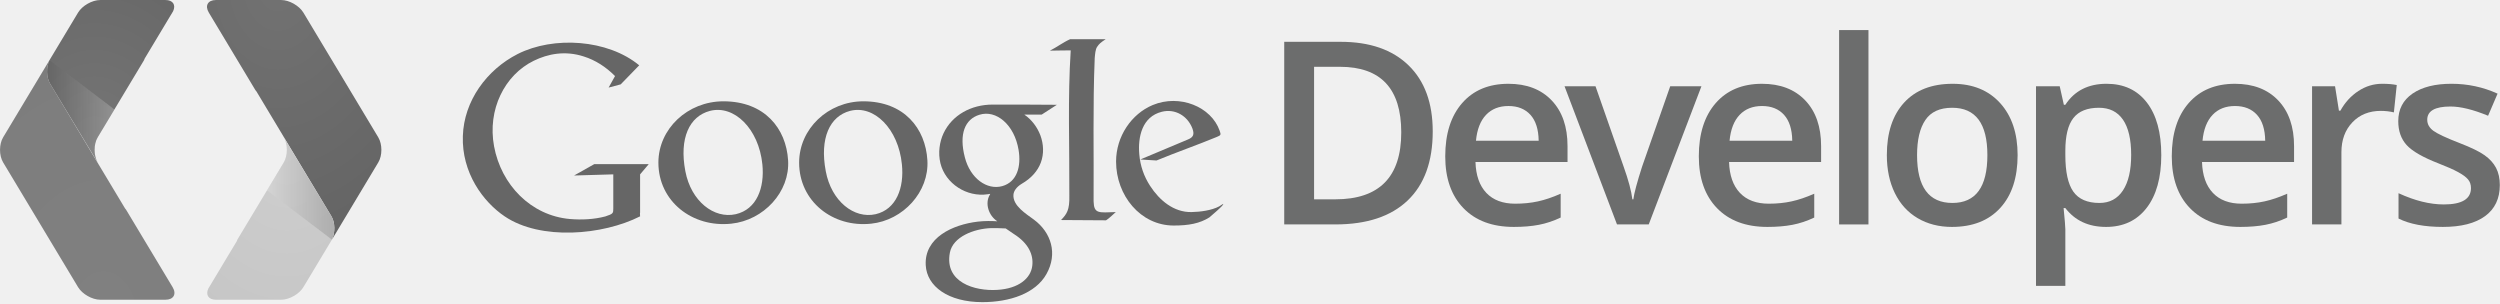
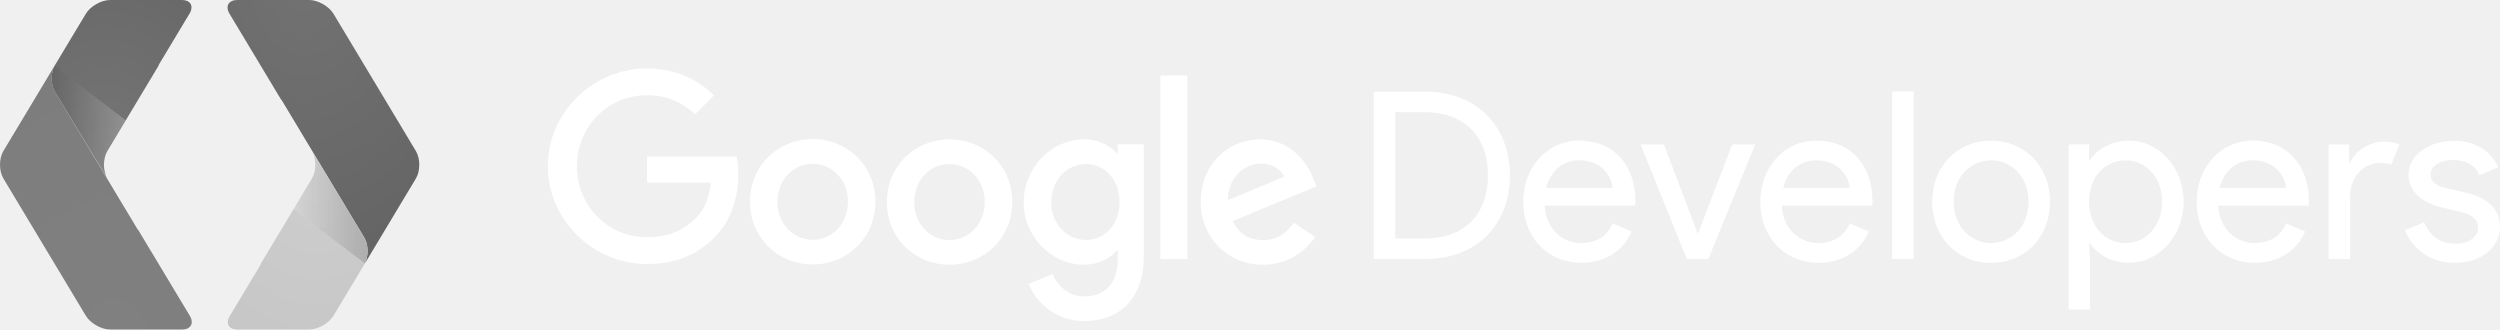
- <svg xmlns="http://www.w3.org/2000/svg" width="767px" height="93px" viewBox="0 0 767 93" version="1.1">
+ <svg xmlns="http://www.w3.org/2000/svg" width="697.623" height="91.95" viewBox="0 0 697.623 91.95" version="1.1" id="svg2">
  <description>Created with Sketch (http://www.bohemiancoding.com/sketch)</description>
-   <defs>
-     <radialGradient cx="40.689%" cy="-7.231%" fx="40.689%" fy="-7.231%" r="153.115%" id="radialGradient-1">
-       <stop stop-color="#727272" offset="0%" />
-       <stop stop-color="#5F5F5F" offset="100%" />
+   <defs id="defs6">
+     <radialGradient cx="24.939" cy="-4.529" fx="24.939" fy="-4.529" r="96.027" id="radialGradient-1" gradientTransform="scale(0.8531024,1.172192)" gradientUnits="userSpaceOnUse">
+       <stop stop-color="#727272" offset="0%" id="stop9" />
+       <stop stop-color="#5F5F5F" offset="100%" id="stop11" />
    </radialGradient>
-     <radialGradient cx="62.684%" cy="7.824%" fx="62.684%" fy="7.824%" r="155.798%" id="radialGradient-2">
-       <stop stop-color="#CECECE" offset="0%" />
-       <stop stop-color="#C3C3C3" offset="100%" />
+     <radialGradient cx="27.151" cy="40.732" fx="27.151" fy="40.732" r="68.675" id="radialGradient-2" gradientTransform="scale(0.8847898,1.130212)" gradientUnits="userSpaceOnUse">
+       <stop stop-color="#CECECE" offset="0%" id="stop14" />
+       <stop stop-color="#C3C3C3" offset="100%" id="stop16" />
    </radialGradient>
-     <linearGradient x1="122.541%" y1="49.999%" x2="-2.703%" y2="49.999%" id="linearGradient-3">
-       <stop stop-color="#202020" stop-opacity="0.2" offset="0%" />
-       <stop stop-color="#F2F2F2" stop-opacity="0.25" offset="100%" />
+     <linearGradient x1="53.288" y1="46.916" x2="21.402" y2="46.916" id="linearGradient-3" gradientTransform="scale(0.8112696,1.232636)" gradientUnits="userSpaceOnUse">
+       <stop stop-color="#202020" stop-opacity="0.2" offset="0%" id="stop19" />
+       <stop stop-color="#F2F2F2" stop-opacity="0.25" offset="100%" id="stop21" />
    </linearGradient>
-     <radialGradient cx="59.31%" cy="107.23%" fx="59.31%" fy="107.23%" r="153.093%" id="radialGradient-4">
-       <stop stop-color="#808080" offset="0%" />
-       <stop stop-color="#7C7C7C" offset="100%" />
+     <radialGradient cx="37.21" cy="82.989" fx="37.21" fy="82.989" r="96.022" id="radialGradient-4" gradientTransform="scale(0.8531617,1.172111)" gradientUnits="userSpaceOnUse">
+       <stop stop-color="#808080" offset="0%" id="stop24" />
+       <stop stop-color="#7C7C7C" offset="100%" id="stop26" />
    </radialGradient>
-     <radialGradient cx="37.313%" cy="92.177%" fx="37.313%" fy="92.177%" r="155.799%" id="radialGradient-5">
-       <stop stop-color="#767676" offset="0%" />
-       <stop stop-color="#636363" offset="100%" />
+     <radialGradient cx="32.776" cy="40.639" fx="32.776" fy="40.639" r="68.678" id="radialGradient-5" gradientTransform="scale(0.8847853,1.130218)" gradientUnits="userSpaceOnUse">
+       <stop stop-color="#767676" offset="0%" id="stop29" />
+       <stop stop-color="#636363" offset="100%" id="stop31" />
    </radialGradient>
-     <linearGradient x1="-22.531%" y1="49.998%" x2="102.699%" y2="49.998%" id="linearGradient-6">
-       <stop stop-color="#202020" stop-opacity="0.2" offset="0%" />
-       <stop stop-color="#F2F2F2" stop-opacity="0.25" offset="100%" />
+     <linearGradient x1="12.071" y1="27.693" x2="43.958" y2="27.693" id="linearGradient-6" gradientTransform="scale(0.8113116,1.232572)" gradientUnits="userSpaceOnUse">
+       <stop stop-color="#202020" stop-opacity="0.2" offset="0%" id="stop34" />
+       <stop stop-color="#F2F2F2" stop-opacity="0.25" offset="100%" id="stop36" />
    </linearGradient>
  </defs>
-   <g id="Page-1" stroke="none" stroke-width="1" fill="none" fill-rule="evenodd">
+   <g id="Page-1" style="fill:none;fill-rule:evenodd;stroke:none;stroke-width:1" transform="translate(-0.0085,-0.007)">
    <g id="developers-logo_short">
-       <g id="EDITIABLE_TYPE" transform="translate(394, 9)" fill="#6C6D6D">
-         <g id="Group">
-           <path d="M45.562,31.305 C45.562,40.554 42.995,47.624 37.862,52.514 C32.724,57.408 25.33,59.853 15.673,59.853 L-0.001,59.853 L-0.001,3.829 L17.321,3.829 C26.236,3.829 33.171,6.23 38.13,11.035 C43.084,15.835 45.562,22.594 45.562,31.305 L45.562,31.305 Z M35.905,31.612 C35.905,18.2 29.634,11.494 17.09,11.494 L9.159,11.494 L9.159,52.152 L15.672,52.152 C29.159,52.151 35.905,45.305 35.905,31.612 L35.905,31.612 Z" id="Shape" />
-           <path d="M70.438,60.62 C63.846,60.62 58.691,58.699 54.975,54.853 C51.257,51.008 49.4,45.713 49.4,38.971 C49.4,32.048 51.126,26.607 54.573,22.645 C58.021,18.686 62.761,16.706 68.79,16.706 C74.386,16.706 78.806,18.406 82.05,21.803 C85.294,25.202 86.918,29.877 86.918,35.829 L86.918,40.696 L58.676,40.696 C58.802,44.808 59.913,47.97 62.01,50.18 C64.104,52.39 67.055,53.493 70.863,53.493 C73.365,53.493 75.698,53.257 77.855,52.783 C80.014,52.311 82.334,51.526 84.812,50.428 L84.812,57.747 C82.614,58.795 80.391,59.535 78.144,59.969 C75.891,60.404 73.324,60.62 70.438,60.62 L70.438,60.62 Z M68.789,23.526 C65.928,23.526 63.636,24.434 61.91,26.247 C60.186,28.06 59.158,30.706 58.827,34.178 L78.064,34.178 C78.012,30.678 77.169,28.027 75.536,26.226 C73.898,24.426 71.65,23.526 68.789,23.526 L68.789,23.526 Z" id="Shape" />
-           <path d="M102.095,59.855 L86,17.471 L95.503,17.471 L104.126,42.112 C105.606,46.252 106.501,49.599 106.808,52.152 L107.114,52.152 C107.345,50.313 108.238,46.967 109.797,42.112 L118.421,17.471 L127.999,17.471 L111.83,59.855 L102.095,59.855 L102.095,59.855 Z" id="Shape" />
-           <path d="M148.238,60.62 C141.648,60.62 136.493,58.699 132.776,54.853 C129.057,51.008 127.198,45.713 127.198,38.971 C127.198,32.048 128.922,26.607 132.372,22.645 C135.819,18.686 140.559,16.706 146.591,16.706 C152.183,16.706 156.606,18.406 159.849,21.803 C163.094,25.202 164.716,29.877 164.716,35.829 L164.716,40.696 L136.474,40.696 C136.601,44.808 137.714,47.97 139.808,50.18 C141.904,52.39 144.854,53.493 148.66,53.493 C151.163,53.493 153.493,53.257 155.654,52.783 C157.814,52.311 160.13,51.526 162.612,50.428 L162.612,57.747 C160.414,58.795 158.191,59.535 155.944,59.969 C153.692,60.404 151.125,60.62 148.238,60.62 L148.238,60.62 Z M146.591,23.526 C143.729,23.526 141.437,24.434 139.711,26.247 C137.987,28.06 136.959,30.706 136.628,34.178 L155.865,34.178 C155.813,30.678 154.972,28.027 153.338,26.226 C151.7,24.426 149.45,23.526 146.591,23.526 L146.591,23.526 Z" id="Shape" />
-           <path d="M179.244,59.855 L170.24,59.855 L170.24,0.226 L179.244,0.226 L179.244,59.855 L179.244,59.855 Z" id="Shape" />
-           <path d="M225.004,38.587 C225.004,45.51 223.229,50.913 219.677,54.797 C216.129,58.68 211.187,60.62 204.847,60.62 C200.89,60.62 197.389,59.727 194.348,57.939 C191.31,56.152 188.972,53.583 187.337,50.236 C185.701,46.891 184.884,43.007 184.884,38.588 C184.884,31.715 186.645,26.351 190.174,22.493 C193.698,18.636 198.665,16.707 205.08,16.707 C211.211,16.707 216.065,18.681 219.642,22.626 C223.219,26.573 225.004,31.893 225.004,38.587 L225.004,38.587 Z M194.156,38.587 C194.156,48.372 197.77,53.265 204.998,53.265 C212.154,53.265 215.729,48.372 215.729,38.587 C215.729,28.904 212.126,24.062 204.922,24.062 C201.141,24.062 198.401,25.313 196.703,27.817 C195.004,30.322 194.156,33.91 194.156,38.587 L194.156,38.587 Z" id="Shape" />
-           <path d="M252.14,60.62 C246.776,60.62 242.613,58.692 239.648,54.835 L239.113,54.835 C239.469,58.414 239.648,60.584 239.648,61.35 L239.648,78.707 L230.645,78.707 L230.645,17.471 L237.923,17.471 C238.128,18.262 238.552,20.153 239.188,23.143 L239.648,23.143 C242.459,18.85 246.674,16.704 252.294,16.704 C257.581,16.704 261.702,18.62 264.655,22.453 C267.606,26.284 269.081,31.662 269.081,38.587 C269.081,45.51 267.577,50.913 264.576,54.797 C261.574,58.679 257.428,60.62 252.14,60.62 L252.14,60.62 Z M249.955,24.063 C246.379,24.063 243.768,25.109 242.122,27.205 C240.473,29.3 239.648,32.647 239.648,37.246 L239.648,38.588 C239.648,43.749 240.465,47.484 242.1,49.797 C243.734,52.109 246.408,53.266 250.109,53.266 C253.229,53.266 255.631,51.989 257.317,49.434 C259.003,46.879 259.843,43.239 259.843,38.512 C259.843,33.758 259.006,30.163 257.334,27.725 C255.658,25.283 253.201,24.063 249.955,24.063 L249.955,24.063 Z" id="Shape" />
-           <path d="M293.339,60.62 C286.746,60.62 281.593,58.699 277.875,54.853 C274.158,51.008 272.3,45.713 272.3,38.971 C272.3,32.048 274.024,26.607 277.472,22.645 C280.921,18.686 285.66,16.706 291.69,16.706 C297.285,16.706 301.708,18.406 304.949,21.803 C308.194,25.202 309.818,29.877 309.818,35.829 L309.818,40.696 L281.577,40.696 C281.704,44.808 282.815,47.97 284.91,50.18 C287.005,52.39 289.956,53.493 293.763,53.493 C296.267,53.493 298.597,53.257 300.756,52.783 C302.914,52.311 305.234,51.526 307.715,50.428 L307.715,57.747 C305.514,58.795 303.294,59.535 301.047,59.969 C298.795,60.404 296.227,60.62 293.339,60.62 L293.339,60.62 Z M291.692,23.526 C288.831,23.526 286.538,24.434 284.814,26.247 C283.091,28.06 282.06,30.706 281.73,34.178 L300.966,34.178 C300.915,30.678 300.074,28.027 298.441,26.226 C296.804,24.426 294.553,23.526 291.692,23.526 L291.692,23.526 Z" id="Shape" />
-           <path d="M336.839,16.704 C338.654,16.704 340.149,16.832 341.324,17.086 L340.442,25.478 C339.163,25.172 337.833,25.018 336.454,25.018 C332.853,25.018 329.935,26.194 327.7,28.545 C325.464,30.896 324.347,33.948 324.347,37.703 L324.347,59.852 L315.341,59.852 L315.341,17.472 L322.394,17.472 L323.582,24.945 L324.042,24.945 C325.443,22.416 327.277,20.41 329.541,18.927 C331.799,17.446 334.233,16.704 336.839,16.704 L336.839,16.704 Z" id="Shape" />
-           <path d="M372.943,47.782 C372.943,51.921 371.438,55.097 368.423,57.305 C365.405,59.516 361.091,60.618 355.468,60.618 C349.823,60.618 345.289,59.764 341.867,58.05 L341.867,50.274 C346.846,52.575 351.482,53.723 355.774,53.723 C361.317,53.723 364.093,52.048 364.093,48.702 C364.093,47.629 363.785,46.733 363.172,46.018 C362.56,45.303 361.55,44.563 360.143,43.796 C358.739,43.029 356.782,42.16 354.28,41.19 C349.399,39.301 346.098,37.409 344.373,35.518 C342.648,33.628 341.787,31.176 341.787,28.16 C341.787,24.532 343.25,21.715 346.174,19.71 C349.103,17.706 353.08,16.702 358.112,16.702 C363.094,16.702 367.806,17.711 372.255,19.73 L369.343,26.512 C364.769,24.622 360.922,23.678 357.805,23.678 C353.053,23.678 350.678,25.032 350.678,27.739 C350.678,29.068 351.3,30.192 352.538,31.113 C353.777,32.032 356.478,33.297 360.644,34.906 C364.142,36.261 366.683,37.5 368.269,38.624 C369.852,39.747 371.028,41.046 371.794,42.515 C372.56,43.982 372.943,45.741 372.943,47.782 L372.943,47.782 Z" id="Shape" />
-         </g>
-       </g>
-       <g id="Group" transform="translate(142, 12)" fill="#666666">
-         <path d="M231.328,30.009 C232.557,29.488 232.668,29.396 232.186,28.095 C229.622,20.757 219.928,16.78 211.642,20.231 C205.139,22.947 200.412,29.831 200.412,37.559 C200.412,47.958 207.888,57.194 218.107,57.194 C222.758,57.194 226.083,56.555 229.05,54.691 C229.686,54.092 233.245,51.21 233.309,50.599 C233.309,50.445 232.78,50.892 232.022,51.332 C229.703,52.554 226.234,53.018 223.548,53.062 C218.082,53.171 213.685,49.419 210.843,45.014 C208.976,42.147 207.822,38.881 207.538,35.382 C207.061,30.015 208.387,23.816 214.439,22.293 C218.52,21.269 222.332,23.527 223.833,27.424 C224.503,29.237 224.098,30.134 222.463,30.789 L207.847,36.927 L212.82,37.24 C218.769,34.771 225.396,32.469 231.328,30.009" id="Shape" />
-         <path d="M186.322,0.026 L197.234,0.026 C195.729,1.014 195.216,1.424 194.556,2.438 C194.081,3.174 193.965,4.603 193.859,5.844 C193.253,20.447 193.618,35.116 193.515,49.709 C193.601,53.696 195.149,53.218 200.32,53.063 C199.539,53.735 198.29,55.015 197.322,55.593 C192.635,55.593 188.196,55.504 183.526,55.504 C185.27,53.679 186.188,52.492 186.072,47.966 C186.146,32.749 185.556,18.119 186.498,3.455 C184.317,3.506 182.318,3.472 180.113,3.542 C182.211,2.488 184.149,0.989 186.322,0.026" id="Shape" />
-         <path d="M175.231,55.402 C172.835,53.611 168.665,51.141 168.925,47.734 C169.013,46.583 169.873,45.338 171.483,44.378 C174.381,42.704 176.346,40.48 177.321,37.894 C178.331,35.177 178.184,32.198 177.185,29.507 C176.232,26.999 174.527,24.711 172.274,23.168 L177.574,23.168 L182.251,20.15 C175.599,20.083 169.291,20.083 162.525,20.086 C155.993,20.086 150.107,23.264 147.456,28.933 C146.245,31.541 145.759,34.903 146.519,38.078 C148.071,44.392 154.646,48.56 161.045,47.595 C161.75,47.496 161.979,47.282 161.593,47.912 C160.19,50.393 161.233,54.099 163.988,55.893 C162.176,55.785 160.195,55.747 157.999,55.994 C150.21,56.917 141.557,60.938 142.013,69.343 C142.345,75.882 148.958,80.693 159.399,80.697 C167.836,80.692 175.736,78.006 179.055,72.07 C182.565,65.805 180.51,59.336 175.231,55.402 L175.231,55.402 Z M154.012,36.264 C152.158,29.114 154.042,24.582 158.458,23.216 C163.664,21.571 169.233,26.294 170.5,33.994 C171.343,39.037 170.053,43.82 165.491,45.103 C160.812,46.396 155.664,42.744 154.012,36.264 L154.012,36.264 Z M174.71,69.492 C174.262,73.455 170.443,76.552 163.97,76.935 C157.014,77.368 147.698,74.627 149.422,65.507 C150.357,60.645 156.809,58.152 162.107,57.984 C163.615,57.936 165.088,58.043 166.554,58.088 C167.353,58.66 168.193,59.204 169.014,59.768 C173.614,62.67 175.094,66.209 174.71,69.492 L174.71,69.492 Z" id="Shape" />
-         <path d="M142.523,37.177 C141.951,27.411 135.401,19.081 122.876,19.081 C112.045,19.081 103.174,27.526 103.174,37.894 C103.174,49.768 113.486,57.892 125.277,56.623 C135.068,55.591 143.106,46.893 142.523,37.177 L142.523,37.177 Z M126.636,53.718 C120.05,55.207 113.064,49.768 111.346,40.529 C109.424,30.367 112.578,23.672 118.779,22.024 C126.137,20.092 133.628,27.498 134.704,38.421 C135.437,45.561 133.034,52.235 126.636,53.718 L126.636,53.718 Z" id="Shape" />
-         <path d="M99.789,37.177 C99.189,27.411 92.589,19.081 79.945,19.081 C68.961,19.081 59.992,27.526 59.995,37.894 C59.995,49.768 70.408,57.892 82.352,56.623 C92.285,55.591 100.4,46.893 99.789,37.177 L99.789,37.177 Z M83.72,53.718 C77.066,55.207 70.017,49.768 68.266,40.529 C66.327,30.367 69.525,23.672 75.805,22.024 C83.232,20.092 90.793,27.498 91.896,38.421 C92.618,45.561 90.201,52.235 83.72,53.718 L83.72,53.718 Z" id="Shape" />
-         <path d="M48.43,13.883 L54.112,8.038 C44.441,0.053 27.846,-0.992 16.847,4.558 C7.289,9.41 0.331,19.005 0.004,29.729 C-0.387,40.985 6.223,49.939 12.866,54.403 C23.858,61.821 42.901,60.19 54.38,54.375 L54.337,53.311 L54.38,53.311 L54.38,41.499 L57.036,38.351 L40.328,38.351 L34.122,41.846 L46.157,41.493 L46.157,51.894 C46.157,53.392 46.177,53.603 43.731,54.395 C40.302,55.311 36.439,55.497 32.898,55.196 C20.891,54.177 11.75,44.685 9.577,32.874 C7.492,21.627 12.818,11.001 21.765,6.638 C26.134,4.502 31.384,3.477 37.077,5.319 C40.627,6.428 43.878,8.508 46.694,11.337 L44.721,14.869 L48.43,13.883 L48.43,13.883 Z" id="Shape" />
-       </g>
+       <g id="EDITIABLE_TYPE" transform="translate(394,9)" style="fill:#6c6d6d" />
      <g id="MARK">
-         <g id="Group">
-           <g transform="translate(64, 0)" id="Shape">
-             <path d="M37.646,66.296 C38.839,68.27 38.864,71.38 37.835,73.522 L52.055,49.836 C53.327,47.715 53.327,44.254 52.055,42.142 L29.073,3.855 C27.796,1.744 24.737,0.007 22.269,0.007 L2.237,0.007 C-0.227,0.007 -1.208,1.743 0.062,3.855 L14.37,27.676 C14.457,27.796 14.58,27.905 14.655,28.015 L37.646,66.296 L37.646,66.296 Z" fill="url(#radialGradient-1)" />
-             <path d="M2.237,91.957 L22.269,91.957 C24.737,91.957 27.796,90.233 29.073,88.108 L37.836,73.519 C38.865,71.378 38.84,68.268 37.647,66.293 L23.059,42.138 C24.325,44.25 24.325,47.711 23.059,49.832 L8.833,73.502 C8.758,73.661 8.724,73.846 8.645,73.993 L-0.088,88.528 C-0.98,90.441 -0.061,91.957 2.237,91.957 L2.237,91.957 Z" fill="url(#radialGradient-2)" />
-             <path d="M37.646,66.296 L23.058,42.14 C24.324,44.252 24.324,47.713 23.058,49.834 L17.921,58.395 L37.835,73.522 C38.864,71.38 38.838,68.269 37.646,66.296 L37.646,66.296 Z" fill="url(#linearGradient-3)" />
+         <g id="g76">
+           <g transform="translate(64,0)" id="g78">
+             <path d="m 37.646,66.296 c 1.193,1.974 1.218,5.084 0.189,7.226 l 14.22,-23.686 c 1.272,-2.121 1.272,-5.582 0,-7.694 L 29.073,3.855 C 27.796,1.744 24.737,0.007 22.269,0.007 l -20.032,0 c -2.464,0 -3.445,1.736 -2.175,3.848 L 14.37,27.676 c 0.087,0.12 0.21,0.229 0.285,0.339 l 22.991,38.281 0,0 z" id="path80" style="fill:url(#radialGradient-1)" />
+             <path d="m 2.237,91.957 20.032,0 c 2.468,0 5.527,-1.724 6.804,-3.849 l 8.763,-14.589 c 1.029,-2.141 1.004,-5.251 -0.189,-7.226 L 23.059,42.138 c 1.266,2.112 1.266,5.573 0,7.694 L 8.833,73.502 c -0.075,0.159 -0.109,0.344 -0.188,0.491 l -8.733,14.535 c -0.892,1.913 0.027,3.429 2.325,3.429 l 0,0 z" id="path82" style="fill:url(#radialGradient-2)" />
+             <path d="M 37.646,66.296 23.058,42.14 c 1.266,2.112 1.266,5.573 0,7.694 l -5.137,8.561 19.914,15.127 c 1.029,-2.142 1.003,-5.253 -0.189,-7.226 l 0,0 z" id="path84" style="fill:url(#linearGradient-3)" />
          </g>
-           <g id="Shape">
-             <path d="M15.372,25.668 C14.192,23.693 14.153,20.581 15.191,18.441 L0.961,42.13 C-0.309,44.252 -0.309,47.713 0.961,49.827 L23.958,88.108 C25.226,90.22 28.289,91.957 30.748,91.957 L50.78,91.957 C53.252,91.957 54.235,90.222 52.963,88.108 L38.648,64.289 C38.568,64.166 38.438,64.06 38.367,63.947 L15.372,25.668 L15.372,25.668 Z" fill="url(#radialGradient-4)" />
-             <path d="M50.78,0.007 L30.748,0.007 C28.29,0.007 25.226,1.734 23.958,3.855 L15.19,18.442 C14.152,20.582 14.191,23.693 15.371,25.669 L29.968,49.828 C28.696,47.714 28.696,44.252 29.968,42.131 L44.188,18.461 C44.258,18.303 44.294,18.122 44.386,17.969 L53.114,3.437 C54.006,1.525 53.078,0.007 50.78,0.007 L50.78,0.007 Z" fill="url(#radialGradient-5)" />
-             <path d="M15.372,25.668 L29.969,49.827 C28.697,47.713 28.697,44.251 29.969,42.13 L35.106,33.574 L15.19,18.442 C14.153,20.581 14.192,23.694 15.372,25.668 L15.372,25.668 Z" fill="url(#linearGradient-6)" />
+           <g id="g86">
+             <path d="m 15.372,25.668 c -1.18,-1.975 -1.219,-5.087 -0.181,-7.227 L 0.961,42.13 c -1.27,2.122 -1.27,5.583 0,7.697 l 22.997,38.281 c 1.268,2.112 4.331,3.849 6.79,3.849 l 20.032,0 c 2.472,0 3.455,-1.735 2.183,-3.849 L 38.648,64.289 c -0.08,-0.123 -0.21,-0.229 -0.281,-0.342 l -22.995,-38.279 0,0 z" id="path88" style="fill:url(#radialGradient-4)" />
+             <path d="m 50.78,0.007 -20.032,0 c -2.458,0 -5.522,1.727 -6.79,3.848 L 15.19,18.442 c -1.038,2.14 -0.999,5.251 0.181,7.227 l 14.597,24.159 c -1.272,-2.114 -1.272,-5.576 0,-7.697 l 14.22,-23.67 c 0.07,-0.158 0.106,-0.339 0.198,-0.492 L 53.114,3.437 C 54.006,1.525 53.078,0.007 50.78,0.007 l 0,0 z" id="path90" style="fill:url(#radialGradient-5)" />
+             <path d="m 15.372,25.668 14.597,24.159 c -1.272,-2.114 -1.272,-5.576 0,-7.697 L 35.106,33.574 15.19,18.442 c -1.037,2.139 -0.998,5.252 0.182,7.226 l 0,0 z" id="path92" style="fill:url(#linearGradient-6)" />
          </g>
        </g>
      </g>
    </g>
  </g>
+   <g id="g4352" transform="matrix(2.618118,0,0,2.618118,132.109,1.590735)">
+     <path id="path4342" d="m 73.21,7.44 2.88,0 0,19.56 -2.88,0 0,-19.56 z M 42.84,20.9 c 0,3.85 -3,6.68 -6.68,6.68 -3.68,0 -6.68,-2.84 -6.68,-6.68 0,-3.87 3,-6.69 6.68,-6.69 3.68,0 6.68,2.82 6.68,6.69 z m -2.92,0 c 0,-2.4 -1.74,-4.05 -3.76,-4.05 -2.02,0 -3.76,1.65 -3.76,4.05 0,2.38 1.74,4.05 3.76,4.05 2.02,0 3.76,-1.67 3.76,-4.05 z m 17.51,0.03 c 0,3.85 -3,6.68 -6.68,6.68 -3.68,0 -6.68,-2.83 -6.68,-6.68 0,-3.87 3,-6.68 6.68,-6.68 3.68,0 6.68,2.8 6.68,6.68 z m -2.93,0 c 0,-2.4 -1.74,-4.05 -3.76,-4.05 -2.02,0 -3.76,1.65 -3.76,4.05 0,2.38 1.74,4.05 3.76,4.05 2.03,0 3.76,-1.68 3.76,-4.05 z m 14.17,-6.16 2.78,0 0,11.88 c 0,4.93 -2.91,6.96 -6.35,6.96 -3.24,0 -5.19,-2.18 -5.92,-3.95 l 2.55,-1.06 c 0.46,1.09 1.57,2.38 3.37,2.38 2.21,0 3.57,-1.37 3.57,-3.93 l 0,-0.96 -0.1,0 c -0.66,0.8 -1.92,1.52 -3.52,1.52 -3.34,0 -6.4,-2.91 -6.4,-6.66 0,-3.77 3.06,-6.71 6.4,-6.71 1.59,0 2.86,0.71 3.52,1.49 l 0.1,0 0,-0.96 z m 0.2,6.18 c 0,-2.36 -1.57,-4.08 -3.57,-4.08 -2.02,0 -3.72,1.72 -3.72,4.08 0,2.33 1.7,4.02 3.72,4.02 2,0.01 3.57,-1.69 3.57,-4.02 z M 18.5,24.68 c -4.19,0 -7.47,-3.38 -7.47,-7.57 0,-4.19 3.28,-7.57 7.47,-7.57 2.26,0 3.91,0.89 5.13,2.03 L 25.64,9.56 C 23.94,7.93 21.67,6.69 18.5,6.69 c -5.74,0 -10.57,4.68 -10.57,10.42 0,5.74 4.83,10.42 10.57,10.42 3.1,0 5.44,-1.02 7.27,-2.92 1.88,-1.88 2.46,-4.52 2.46,-6.66 0,-0.67 -0.08,-1.36 -0.17,-1.87 l -9.56,0 0,2.78 6.81,0 c -0.2,1.74 -0.75,2.93 -1.56,3.74 -0.98,0.99 -2.53,2.08 -5.25,2.08 z m 68.94,-1.55 2.28,1.52 c -0.74,1.09 -2.51,2.96 -5.57,2.96 -3.8,0 -6.63,-2.94 -6.63,-6.68 0,-3.98 2.86,-6.68 6.31,-6.68 3.47,0 5.17,2.76 5.72,4.25 l 0.3,0.76 -8.94,3.7 c 0.68,1.34 1.74,2.02 3.24,2.02 1.5,0 2.54,-0.74 3.29,-1.85 z m -7.01,-2.41 5.97,-2.48 c -0.33,-0.83 -1.31,-1.42 -2.48,-1.42 -1.49,0 -3.56,1.32 -3.49,3.9 z" style="fill:#ffffff" />
+     <path id="path4344" d="m 95.96,27 5.46,0 c 5.56,0 9.05,-3.69 9.05,-8.92 0,-5.21 -3.49,-8.92 -9.05,-8.92 l -5.46,0 0,17.84 z m 2.29,-2.19 0,-13.46 3.17,0 c 4.09,0 6.71,2.47 6.71,6.73 0,4.29 -2.62,6.73 -6.71,6.73 l -3.17,0 z m 19.87,2.59 c 2.82,0 4.61,-1.6 5.33,-3.34 l -2.04,-0.85 c -0.65,1.55 -1.99,2.09 -3.34,2.09 -1.89,0 -3.76,-1.4 -3.89,-3.99 l 9.65,0 c 0,0 0.02,-0.25 0.02,-0.42 0,-3.94 -2.34,-6.51 -5.98,-6.51 -3.59,0 -5.98,3.04 -5.98,6.51 -0.01,3.69 2.49,6.51 6.23,6.51 z m 3.29,-7.98 -7.08,0 c 0.45,-1.79 1.79,-2.94 3.49,-2.94 2.61,0 3.51,1.87 3.59,2.94 z m 7.92,7.58 2.29,0 4.99,-12.21 -2.44,0 -3.64,9.47 -0.05,0 -3.59,-9.47 -2.49,0 4.93,12.21 z m 14.06,0.4 c 2.82,0 4.61,-1.6 5.33,-3.34 l -2.04,-0.85 c -0.65,1.55 -1.99,2.09 -3.34,2.09 -1.89,0 -3.76,-1.4 -3.89,-3.99 l 9.65,0 c 0,0 0.02,-0.25 0.02,-0.42 0,-3.94 -2.34,-6.51 -5.98,-6.51 -3.59,0 -5.98,3.04 -5.98,6.51 0,3.69 2.49,6.51 6.23,6.51 z m 3.29,-7.98 -7.08,0 c 0.45,-1.79 1.79,-2.94 3.49,-2.94 2.62,0 3.52,1.87 3.59,2.94 z m 6.83,7.58 0,-17.85 -2.29,0 0,17.85 2.29,0 z m 8.25,-12.61 c -3.66,0 -6.28,2.79 -6.28,6.51 0,3.72 2.62,6.51 6.28,6.51 3.66,0 6.28,-2.79 6.28,-6.51 0,-3.72 -2.61,-6.51 -6.28,-6.51 z m 0,10.91 c -2.04,0 -3.99,-1.62 -3.99,-4.41 0,-2.79 1.94,-4.41 3.99,-4.41 2.05,0 3.99,1.62 3.99,4.41 0,2.79 -1.94,4.41 -3.99,4.41 z m 14.71,2.1 c 3.09,0 5.81,-2.77 5.81,-6.51 0,-3.74 -2.72,-6.51 -5.81,-6.51 -1.94,0 -3.46,0.97 -4.16,2.09 l -0.1,0 0,-1.69 -2.19,0 0,17.6 2.29,0 0,-5.38 -0.1,-1.69 0.1,0 c 0.69,1.12 2.21,2.09 4.16,2.09 z m -0.38,-2.1 c -2.04,0 -3.89,-1.62 -3.89,-4.41 0,-2.79 1.84,-4.41 3.89,-4.41 2.04,0 3.89,1.67 3.89,4.41 0,2.74 -1.84,4.41 -3.89,4.41 z m 13.81,2.1 c 2.82,0 4.61,-1.6 5.33,-3.34 l -2.04,-0.85 c -0.65,1.55 -1.99,2.09 -3.34,2.09 -1.89,0 -3.76,-1.4 -3.89,-3.99 l 9.65,0 c 0,0 0.02,-0.25 0.02,-0.42 0,-3.94 -2.34,-6.51 -5.98,-6.51 -3.59,0 -5.98,3.04 -5.98,6.51 0,3.69 2.49,6.51 6.23,6.51 z m 3.29,-7.98 -7.08,0 c 0.45,-1.79 1.79,-2.94 3.49,-2.94 2.62,0 3.52,1.87 3.59,2.94 z m 6.83,7.58 0,-6.68 c 0,-2.24 1.6,-3.56 3.17,-3.56 0.5,0 0.9,0.05 1.22,0.17 l 0.87,-2.14 c -0.47,-0.2 -0.97,-0.3 -1.72,-0.3 -1.27,0 -3.04,0.9 -3.54,2.29 l -0.1,0 0,-1.99 -2.19,0 0,12.21 2.29,0 z m 11.17,0.4 c 2.87,0 4.81,-1.67 4.81,-3.84 0,-1.5 -0.95,-2.99 -3.36,-3.56 l -2.42,-0.57 c -0.97,-0.22 -1.62,-0.65 -1.62,-1.42 0,-1 1.12,-1.57 2.42,-1.57 1.2,0 2.32,0.47 2.79,1.62 l 1.99,-0.82 c -0.75,-1.87 -2.59,-2.84 -4.71,-2.84 -2.54,0 -4.84,1.42 -4.84,3.64 0,2.14 2.14,3.12 3.27,3.39 l 2.47,0.6 c 1.3,0.32 1.67,1 1.67,1.62 0,1.02 -1.02,1.72 -2.44,1.72 -1.47,0 -2.67,-0.75 -3.32,-2.29 l -2.04,0.85 c 0.72,1.72 2.39,3.47 5.33,3.47 z" style="fill:#ffffff" />
+   </g>
</svg>
